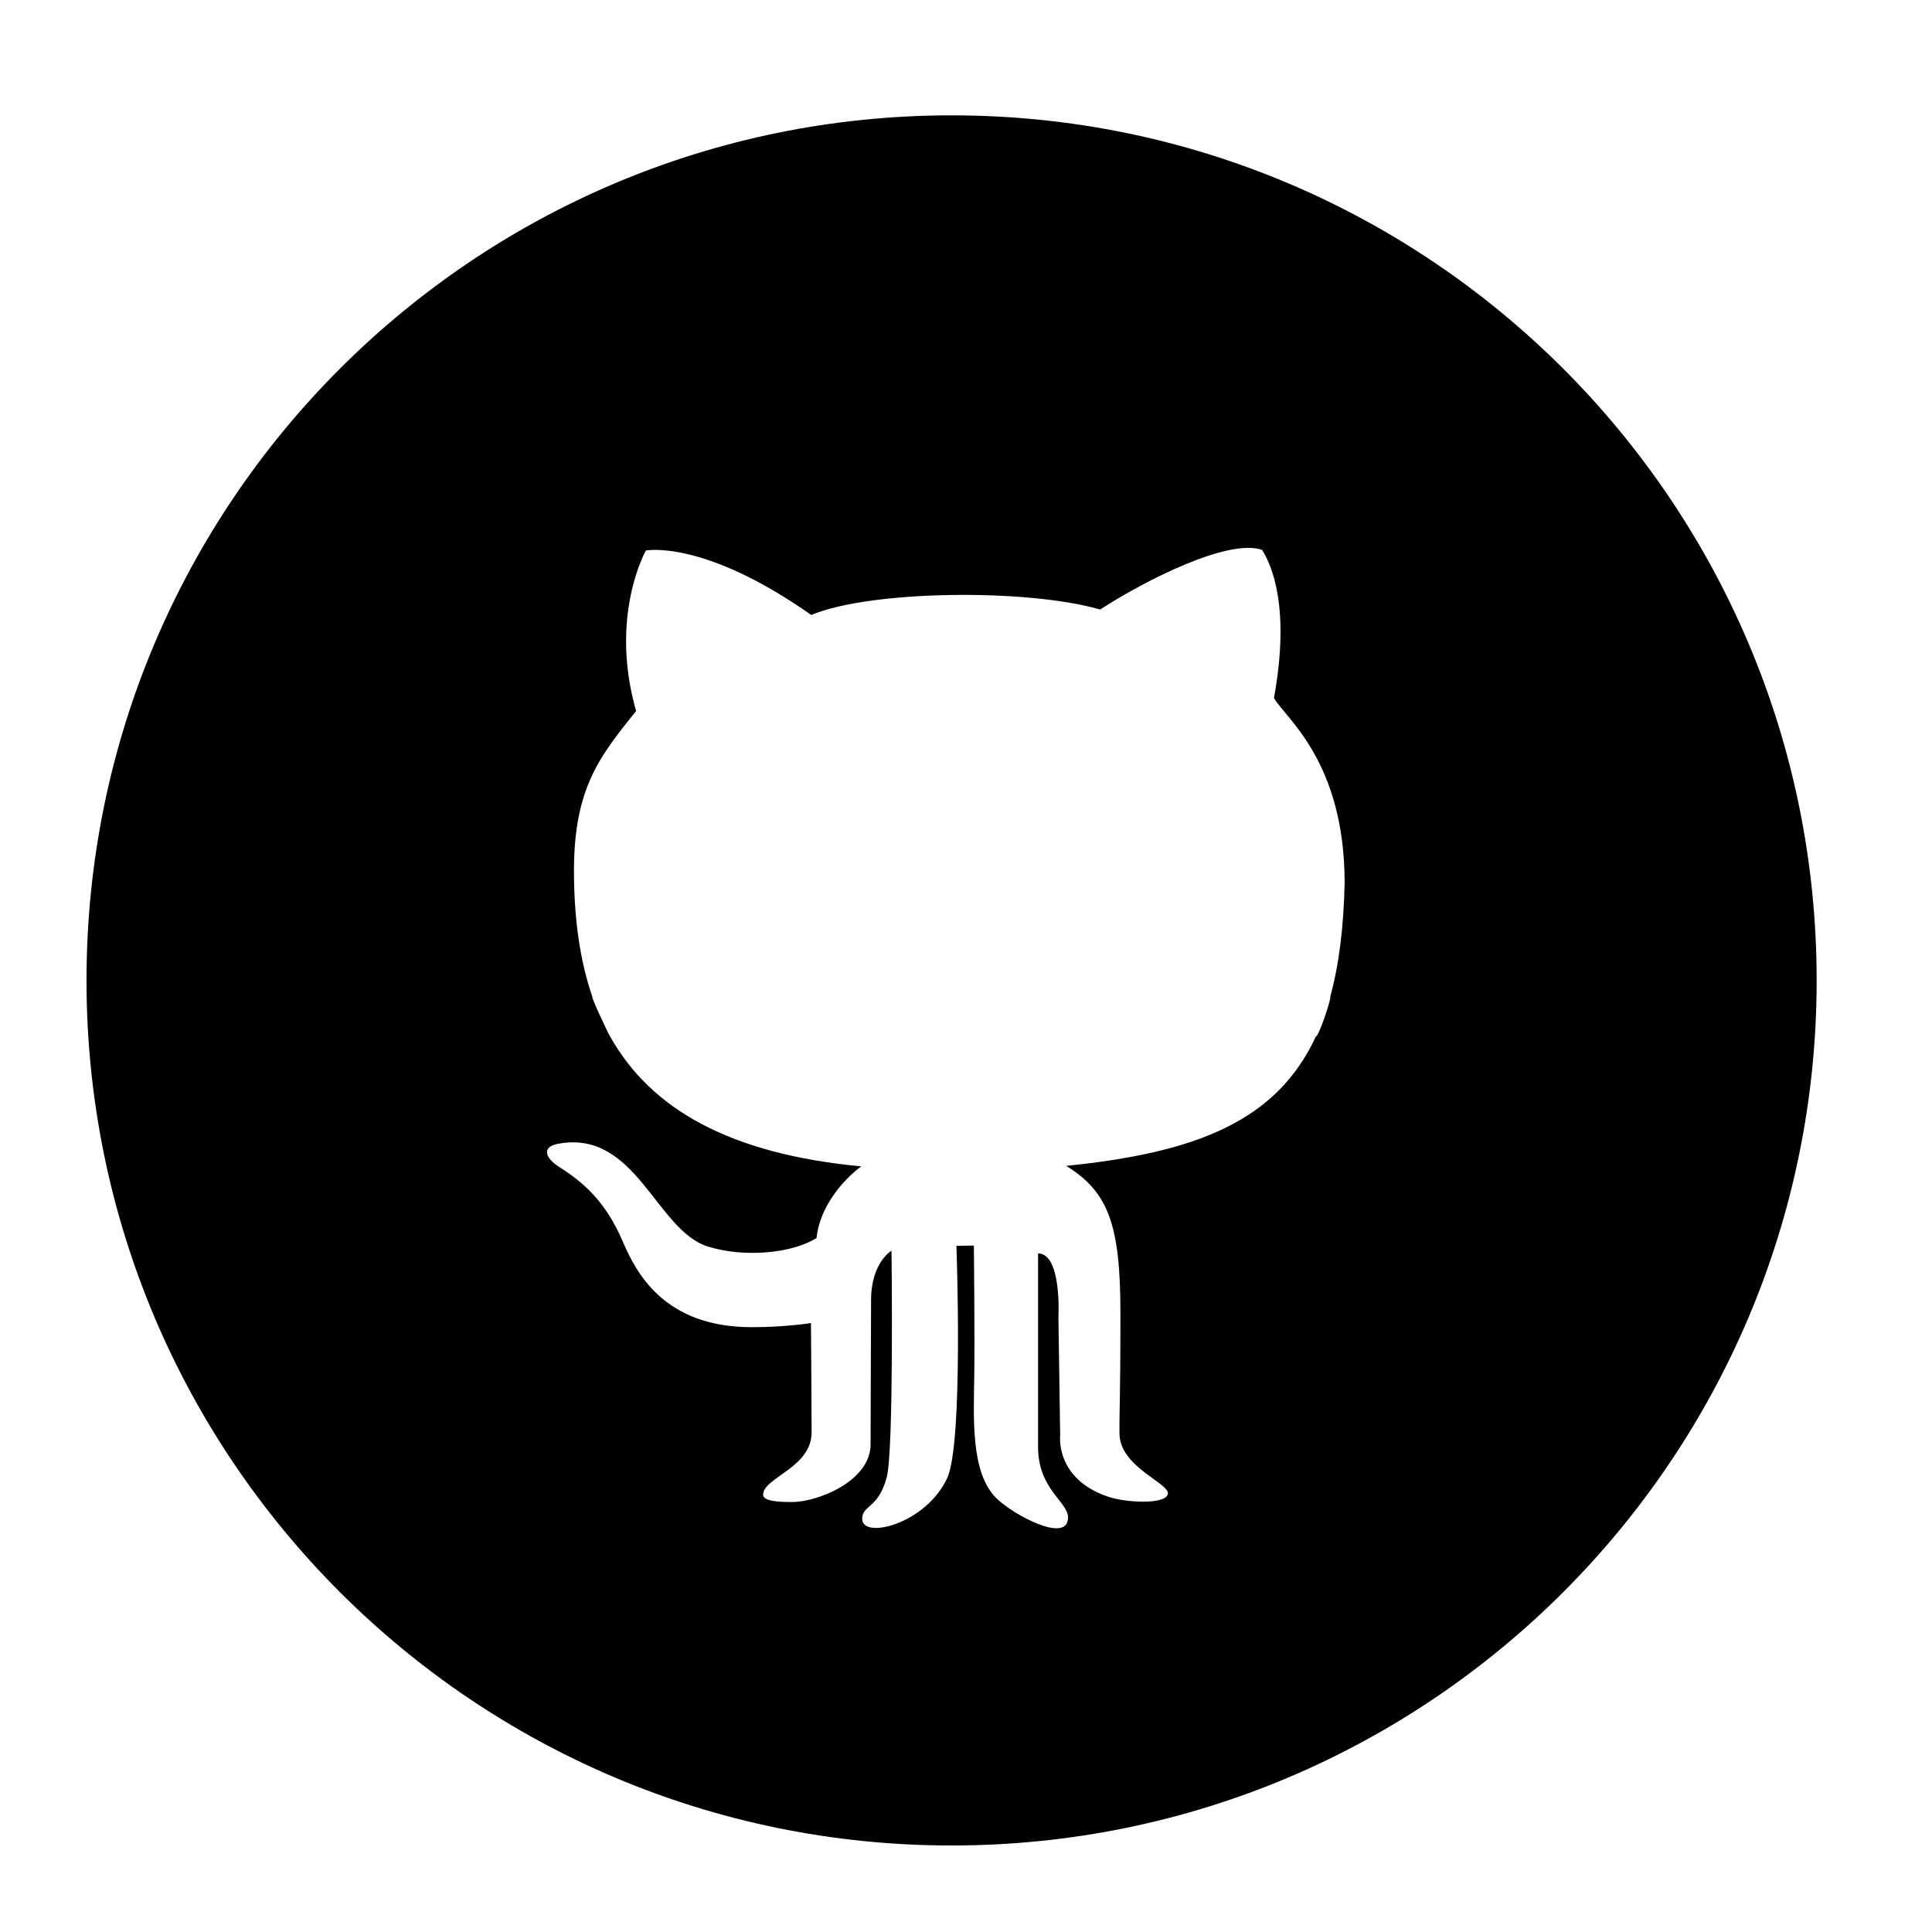
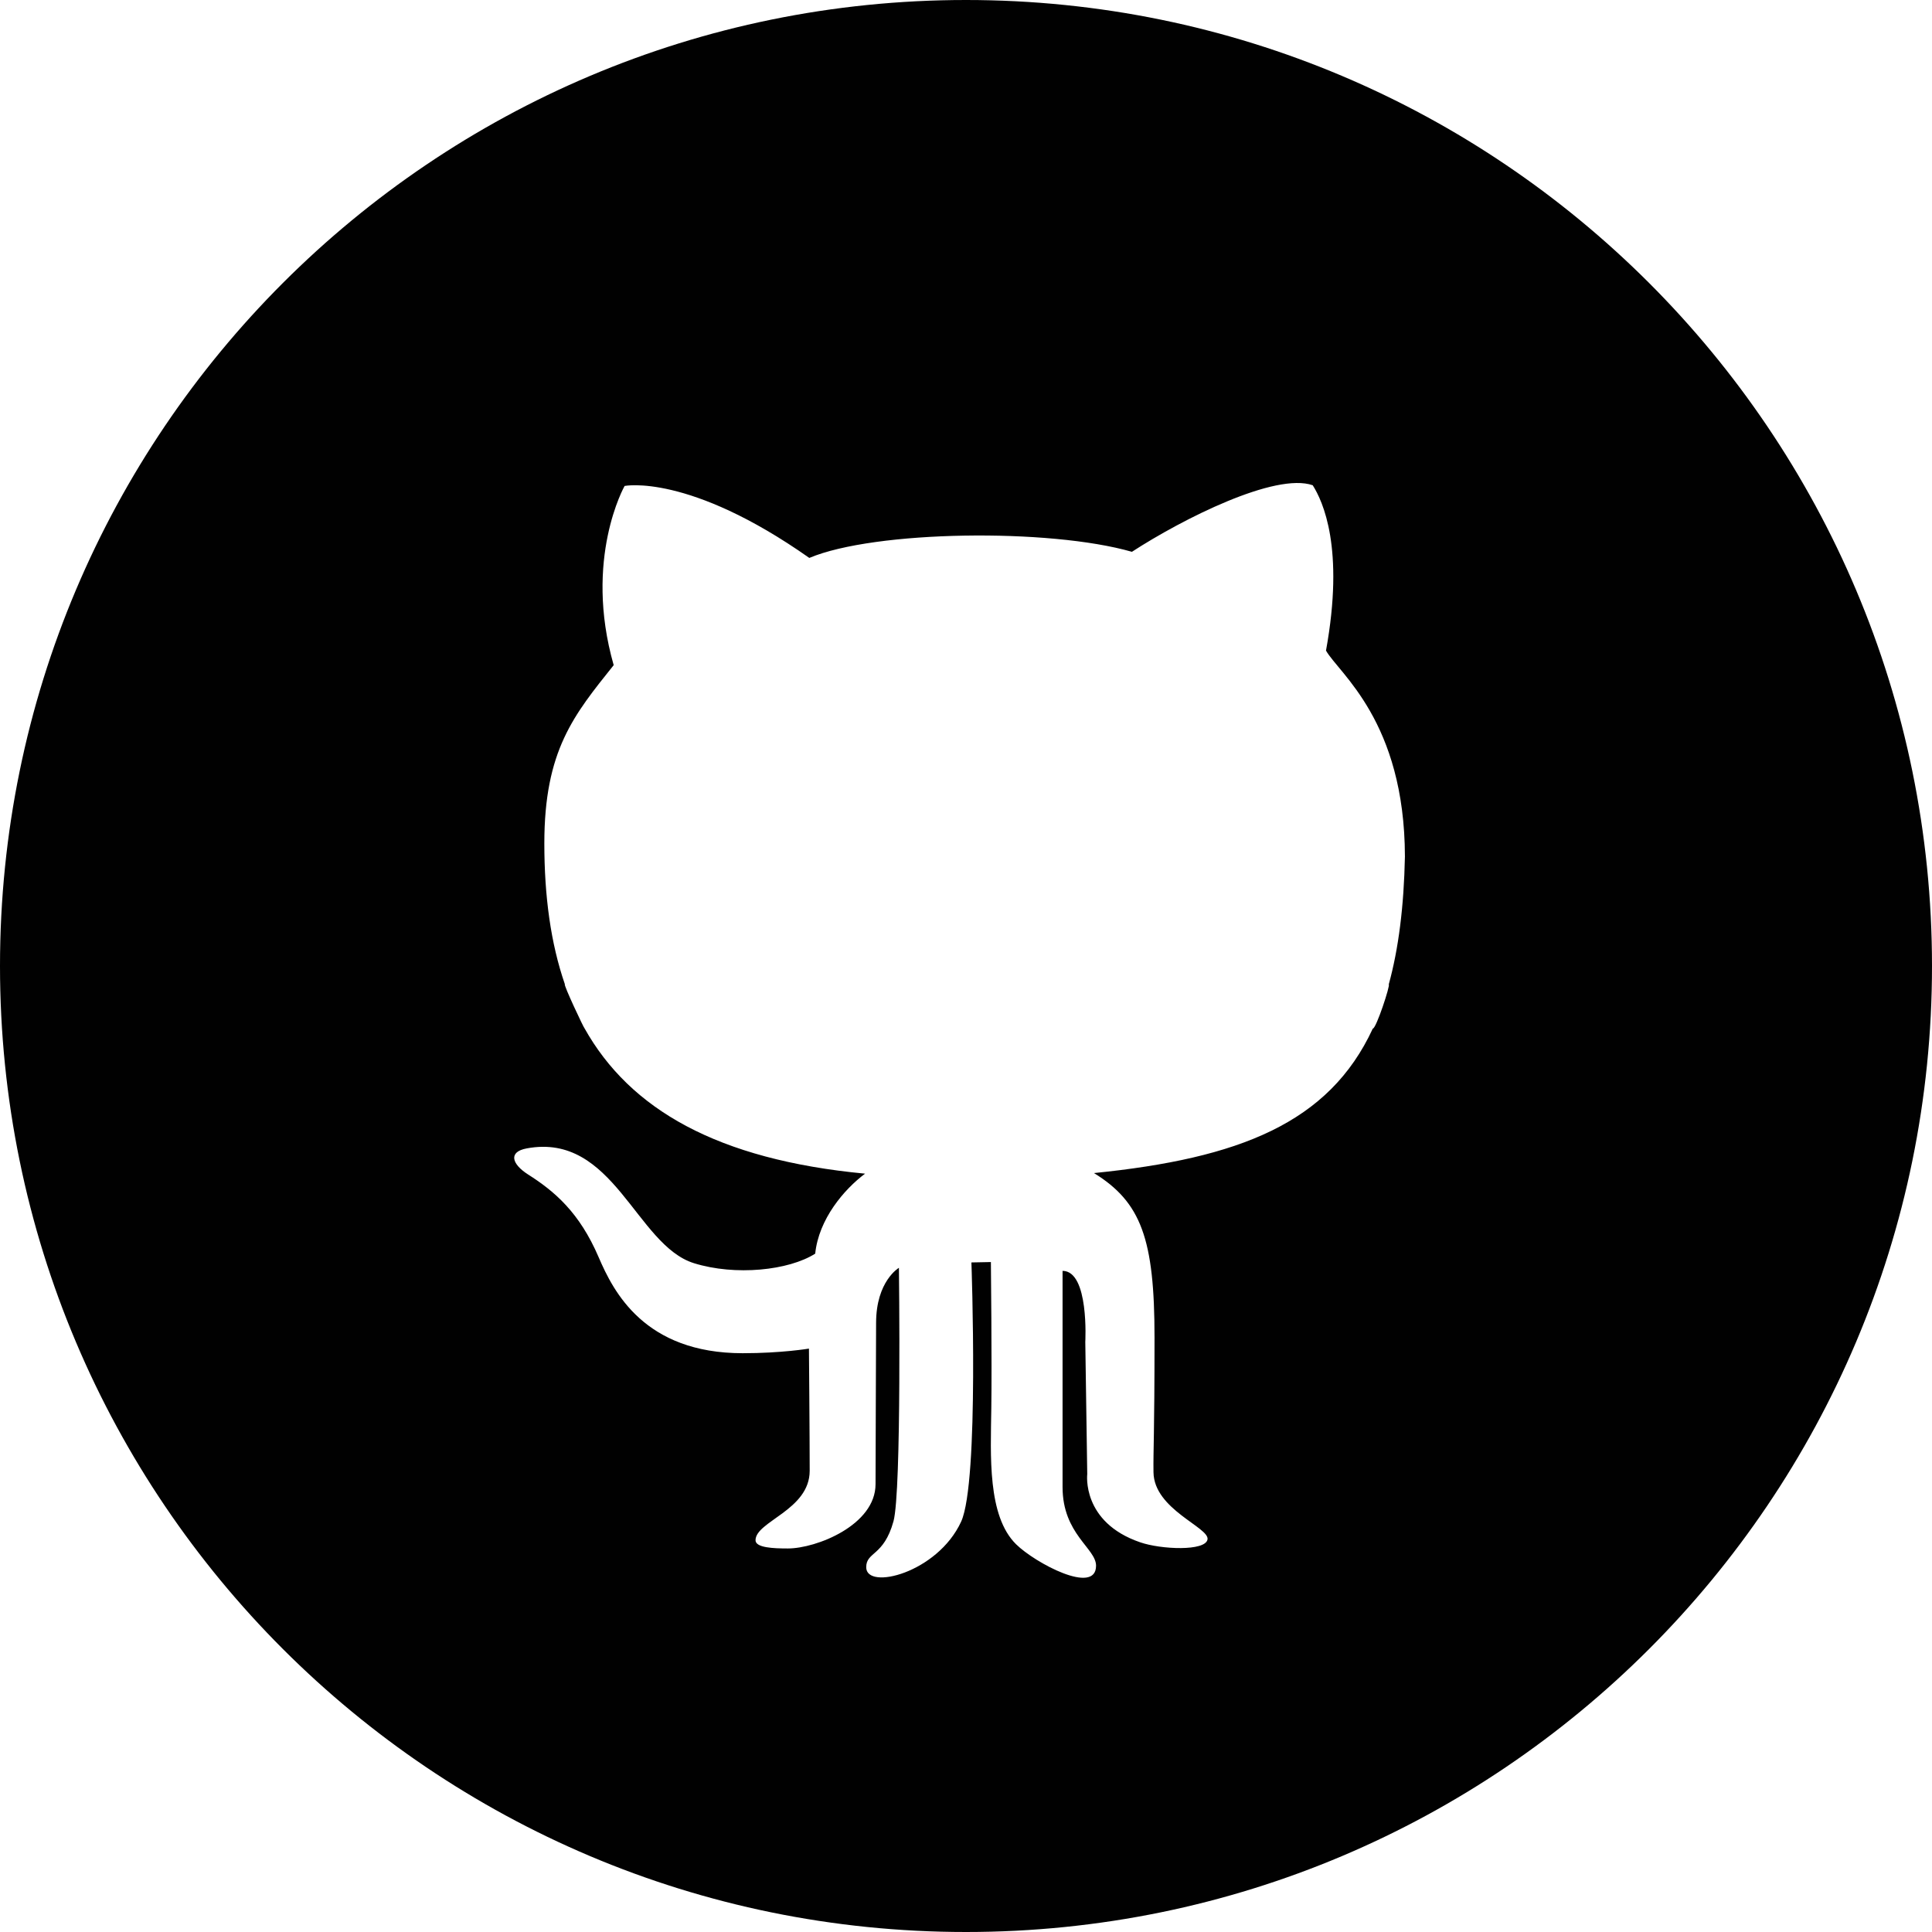
- <svg xmlns="http://www.w3.org/2000/svg" height="67px" id="Layer_1" style="enable-background:new 0 0 67 67;" version="1.1" viewBox="0 0 67 67" width="67px" xml:space="preserve">
-   <path d="M20.543,34.568c-0.054,0,0.592,1.367,0.61,1.367  c1.41,2.516,4.128,4.08,8.713,4.514c-0.654,0.488-1.44,1.414-1.549,2.484c-0.823,0.523-2.478,0.696-3.764,0.297  c-1.803-0.559-2.493-4.066-5.192-3.566c-0.584,0.107-0.468,0.486,0.037,0.809c0.823,0.523,1.597,1.178,2.194,2.571  c0.459,1.07,1.423,2.981,4.473,2.981c1.21,0,2.058-0.143,2.058-0.143s0.023,2.731,0.023,3.793c0,1.225-1.682,1.57-1.682,2.159  c0,0.233,0.557,0.255,1.004,0.255c0.884,0,2.723-0.725,2.723-1.998c0-1.011,0.017-4.41,0.017-5.006c0-1.3,0.709-1.712,0.709-1.712  s0.088,6.94-0.169,7.872c-0.302,1.094-0.847,0.939-0.847,1.427c0,0.726,2.214,0.179,2.948-1.416c0.567-1.239,0.319-8.05,0.319-8.05  l0.605-0.012c0,0,0.034,3.117,0.013,4.542c-0.021,1.476-0.123,3.342,0.769,4.222c0.586,0.579,2.484,1.594,2.484,0.666  c0-0.539-1.04-0.982-1.04-2.441v-6.715c0.831,0,0.706,2.208,0.706,2.208l0.061,4.103c0,0-0.184,1.494,1.645,2.119  c0.645,0.223,2.025,0.283,2.09-0.09c0.065-0.373-1.662-0.928-1.678-2.084c-0.01-0.707,0.032-1.119,0.032-4.187  c0-3.068-0.419-4.202-1.88-5.106c4.508-0.455,7.299-1.551,8.658-4.486c0.106,0.003,0.555-1.371,0.496-1.371  c0.305-1.108,0.47-2.419,0.502-3.971c-0.008-4.21-2.058-5.699-2.451-6.398c0.58-3.187-0.098-4.637-0.412-5.135  c-1.162-0.406-4.041,1.045-5.615,2.067c-2.564-0.737-7.986-0.666-10.019,0.19c-3.751-2.639-5.736-2.235-5.736-2.235  s-1.283,2.259-0.339,5.565c-1.234,1.546-2.154,2.64-2.154,5.539C19.906,31.83,20.102,33.292,20.543,34.568z M33,64  C16.432,64,3,50.568,3,34C3,17.431,16.432,4,33,4s30,13.431,30,30C63,50.568,49.568,64,33,64z" style="fill-rule:evenodd;clip-rule:evenodd;fill:#010101;" />
+ <svg xmlns="http://www.w3.org/2000/svg" xml:space="preserve" width="200" viewBox="0 0 200 200" version="1.1" id="Layer_1" height="200">
+   <defs id="defs7" />
+   <path id="path2" style="clip-rule:evenodd;fill:#010101;fill-rule:evenodd;stroke-width:3.333" d="m 58.477,101.893 c -0.18,0 1.973,4.557 2.033,4.557 4.7,8.387 13.76,13.6 29.043,15.047 -2.18,1.627 -4.8,4.713 -5.163,8.28 -2.743,1.743 -8.26,2.32 -12.547,0.99 -6.01,-1.863 -8.31,-13.553 -17.307,-11.887 -1.947,0.357 -1.56,1.62 0.123,2.697 2.743,1.743 5.323,3.927 7.313,8.57 1.53,3.567 4.743,9.937 14.91,9.937 4.033,0 6.86,-0.477 6.86,-0.477 0,0 0.077,9.103 0.077,12.643 0,4.083 -5.607,5.233 -5.607,7.197 0,0.777 1.857,0.85 3.347,0.85 2.947,0 9.077,-2.417 9.077,-6.66 0,-3.37 0.057,-14.7 0.057,-16.687 0,-4.333 2.363,-5.707 2.363,-5.707 0,0 0.293,23.133 -0.563,26.24 -1.007,3.647 -2.823,3.13 -2.823,4.757 0,2.42 7.38,0.597 9.827,-4.72 1.89,-4.13 1.063,-26.833 1.063,-26.833 l 2.017,-0.04 c 0,0 0.113,10.39 0.043,15.14 -0.07,4.92 -0.41,11.14 2.563,14.073 1.953,1.93 8.28,5.313 8.28,2.22 0,-1.797 -3.467,-3.273 -3.467,-8.137 V 131.56 c 2.77,0 2.353,7.36 2.353,7.36 l 0.203,13.677 c 0,0 -0.613,4.98 5.483,7.063 2.15,0.743 6.75,0.943 6.967,-0.3 0.217,-1.243 -5.54,-3.093 -5.593,-6.947 -0.033,-2.357 0.107,-3.73 0.107,-13.957 0,-10.227 -1.397,-14.007 -6.267,-17.02 15.027,-1.517 24.33,-5.17 28.86,-14.953 0.353,0.01 1.85,-4.57 1.653,-4.57 C 144.78,98.22 145.33,93.85 145.437,88.677 145.41,74.643 138.577,69.68 137.267,67.35 139.2,56.727 136.94,51.893 135.893,50.233 c -3.873,-1.353 -13.47,3.483 -18.717,6.89 -8.547,-2.457 -26.62,-2.22 -33.397,0.633 -12.503,-8.797 -19.12,-7.45 -19.12,-7.45 0,0 -4.277,7.53 -1.13,18.55 -4.113,5.153 -7.18,8.8 -7.18,18.463 0.003,5.447 0.657,10.32 2.127,14.573 z M 100,200 C 44.773,200 0,155.227 0,100 0,44.77 44.773,0 100,0 c 55.227,0 100,44.77 100,100 0,55.227 -44.773,100 -100,100 z" />
</svg>
